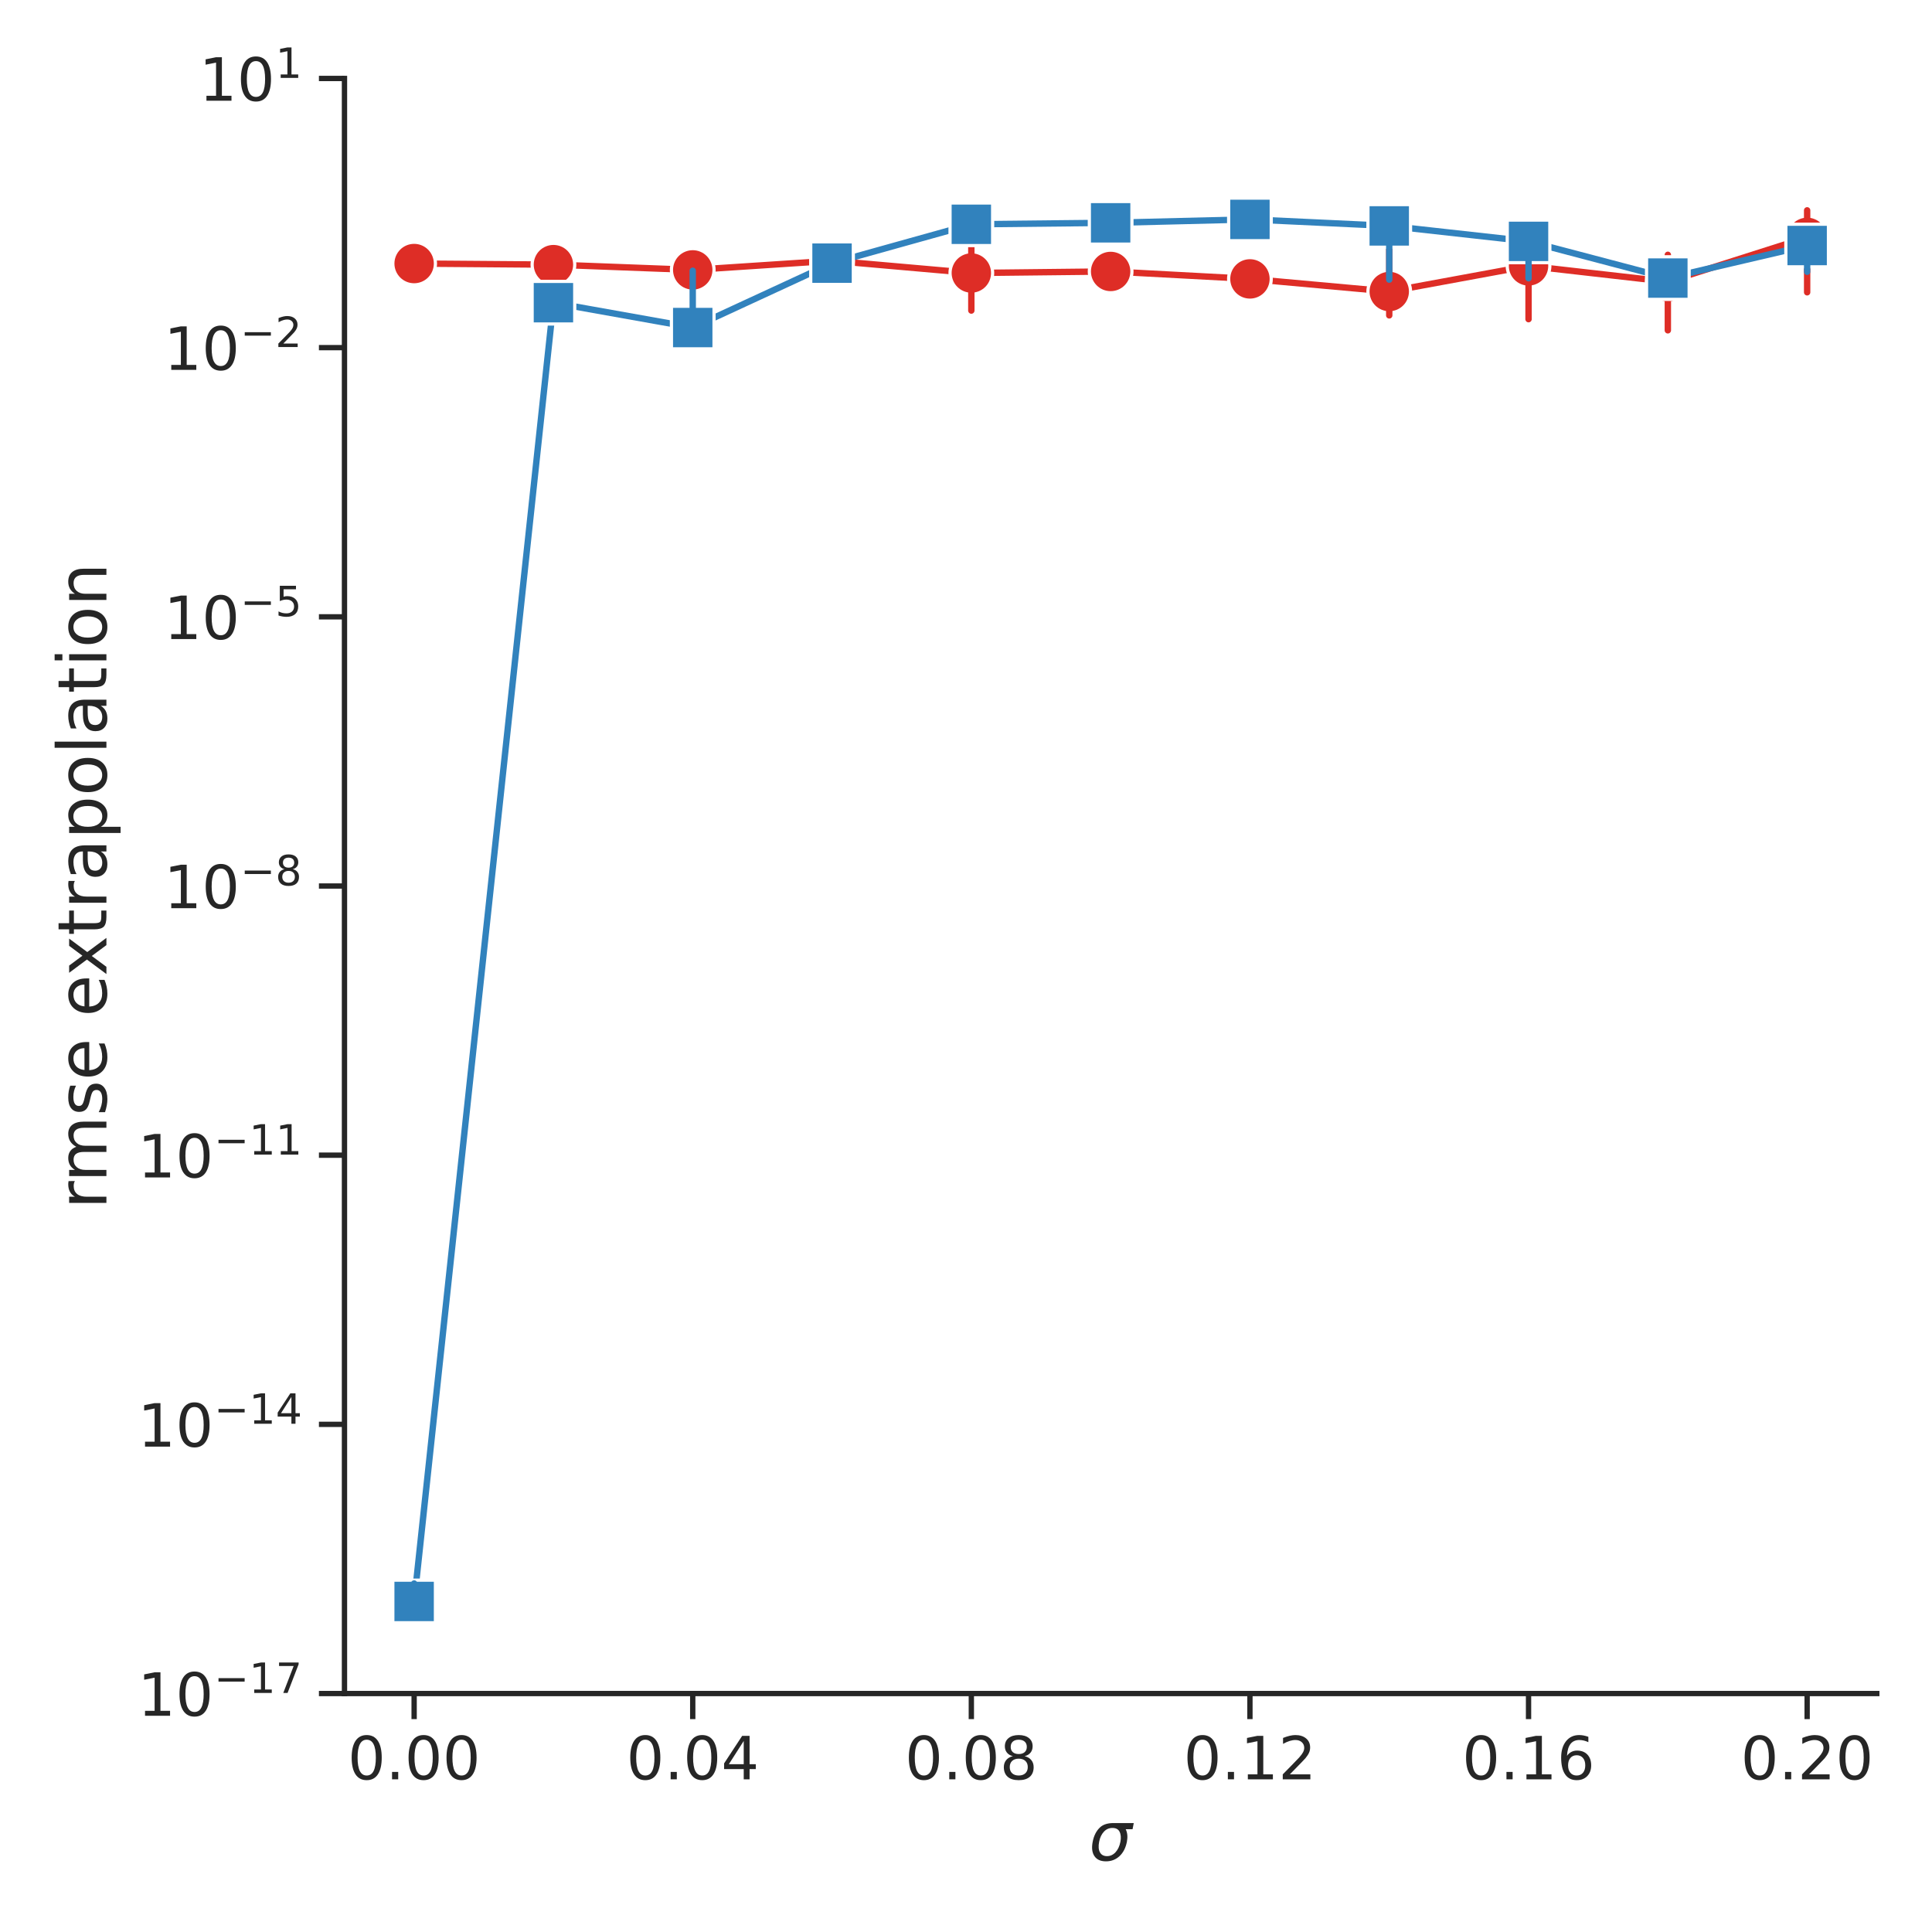
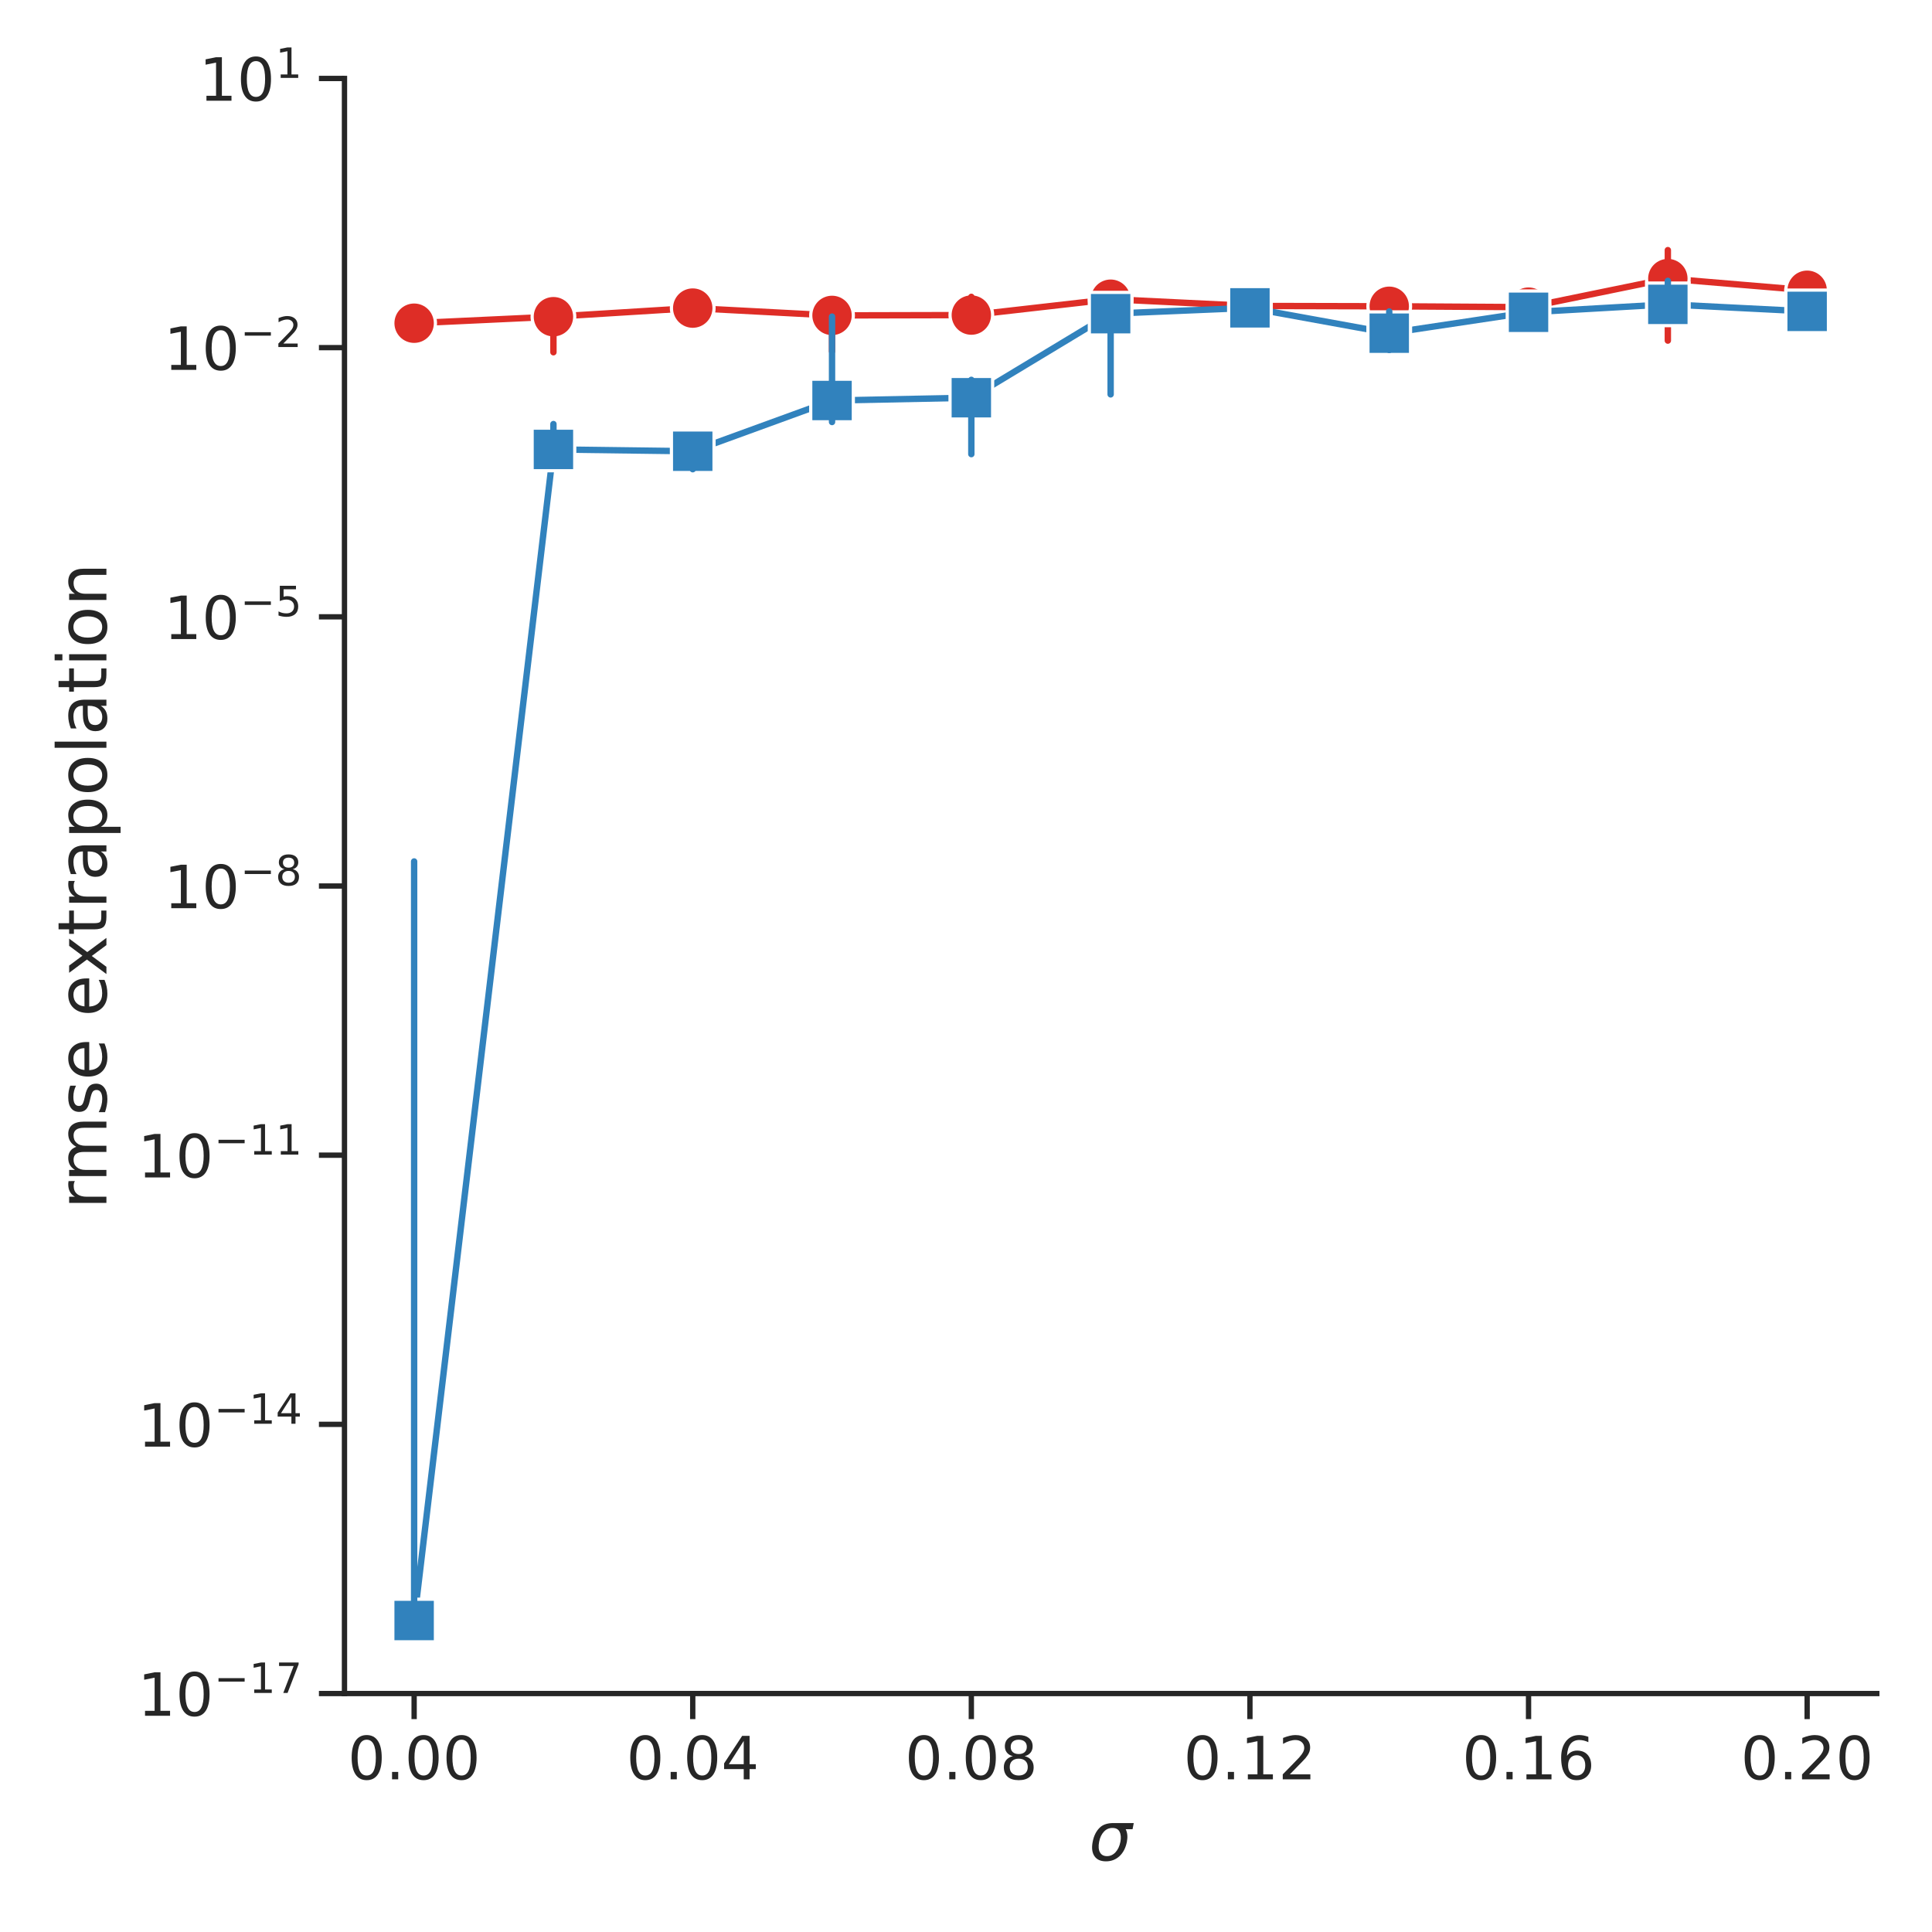
<svg xmlns="http://www.w3.org/2000/svg" xmlns:xlink="http://www.w3.org/1999/xlink" width="453.543pt" height="453.543pt" viewBox="0 0 453.543 453.543" version="1.1">
  <defs>
    <style type="text/css">*{stroke-linejoin: round; stroke-linecap: butt}</style>
  </defs>
  <g id="figure_1">
    <g id="patch_1">
      <path d="M 0 453.543  L 453.543 453.543  L 453.543 0  L 0 0  z " style="fill: #ffffff" />
    </g>
    <g id="axes_1">
      <g id="patch_2">
        <path d="M 80.868 397.563  L 440.583 397.563  L 440.583 18.42  L 80.868 18.42  z " style="fill: #ffffff" />
      </g>
      <g id="matplotlib.axis_1">
        <g id="xtick_1">
          <g id="line2d_1">
            <defs>
-               <path id="m89ac94cc6a" d="M 0 0  L 0 6  " style="stroke: #262626; stroke-width: 1.25" />
+               <path id="m5bfae06020" d="M 0 0  L 0 6  " style="stroke: #262626; stroke-width: 1.25" />
            </defs>
            <g>
-               <use xlink:href="#m89ac94cc6a" x="97.219" y="397.563" style="fill: #262626; stroke: #262626; stroke-width: 1.25" />
+               <use xlink:href="#m5bfae06020" x="97.219" y="397.563" style="fill: #262626; stroke: #262626; stroke-width: 1.25" />
            </g>
          </g>
          <g id="text_1">
            <g style="fill: #262626" transform="translate(81.63303 417.7011) scale(0.14 -0.14)">
              <defs>
                <path id="DejaVuSans-30" d="M 2034 4250  Q 1547 4250 1301 3770  Q 1056 3291 1056 2328  Q 1056 1369 1301 889  Q 1547 409 2034 409  Q 2525 409 2770 889  Q 3016 1369 3016 2328  Q 3016 3291 2770 3770  Q 2525 4250 2034 4250  z M 2034 4750  Q 2819 4750 3233 4129  Q 3647 3509 3647 2328  Q 3647 1150 3233 529  Q 2819 -91 2034 -91  Q 1250 -91 836 529  Q 422 1150 422 2328  Q 422 3509 836 4129  Q 1250 4750 2034 4750  z " transform="scale(0.015625)" />
                <path id="DejaVuSans-2e" d="M 684 794  L 1344 794  L 1344 0  L 684 0  L 684 794  z " transform="scale(0.015625)" />
              </defs>
              <use xlink:href="#DejaVuSans-30" />
              <use xlink:href="#DejaVuSans-2e" transform="translate(63.62305 0)" />
              <use xlink:href="#DejaVuSans-30" transform="translate(95.41016 0)" />
              <use xlink:href="#DejaVuSans-30" transform="translate(159.0332 0)" />
            </g>
          </g>
        </g>
        <g id="xtick_2">
          <g id="line2d_2">
            <g>
-               <use xlink:href="#m89ac94cc6a" x="162.622" y="397.563" style="fill: #262626; stroke: #262626; stroke-width: 1.25" />
+               <use xlink:href="#m5bfae06020" x="162.622" y="397.563" style="fill: #262626; stroke: #262626; stroke-width: 1.25" />
            </g>
          </g>
          <g id="text_2">
            <g style="fill: #262626" transform="translate(147.0358 417.7011) scale(0.14 -0.14)">
              <defs>
                <path id="DejaVuSans-34" d="M 2419 4116  L 825 1625  L 2419 1625  L 2419 4116  z M 2253 4666  L 3047 4666  L 3047 1625  L 3713 1625  L 3713 1100  L 3047 1100  L 3047 0  L 2419 0  L 2419 1100  L 313 1100  L 313 1709  L 2253 4666  z " transform="scale(0.015625)" />
              </defs>
              <use xlink:href="#DejaVuSans-30" />
              <use xlink:href="#DejaVuSans-2e" transform="translate(63.62305 0)" />
              <use xlink:href="#DejaVuSans-30" transform="translate(95.41016 0)" />
              <use xlink:href="#DejaVuSans-34" transform="translate(159.0332 0)" />
            </g>
          </g>
        </g>
        <g id="xtick_3">
          <g id="line2d_3">
            <g>
-               <use xlink:href="#m89ac94cc6a" x="228.024" y="397.563" style="fill: #262626; stroke: #262626; stroke-width: 1.25" />
+               <use xlink:href="#m5bfae06020" x="228.024" y="397.563" style="fill: #262626; stroke: #262626; stroke-width: 1.25" />
            </g>
          </g>
          <g id="text_3">
            <g style="fill: #262626" transform="translate(212.4385 417.7011) scale(0.14 -0.14)">
              <defs>
                <path id="DejaVuSans-38" d="M 2034 2216  Q 1584 2216 1326 1975  Q 1069 1734 1069 1313  Q 1069 891 1326 650  Q 1584 409 2034 409  Q 2484 409 2743 651  Q 3003 894 3003 1313  Q 3003 1734 2745 1975  Q 2488 2216 2034 2216  z M 1403 2484  Q 997 2584 770 2862  Q 544 3141 544 3541  Q 544 4100 942 4425  Q 1341 4750 2034 4750  Q 2731 4750 3128 4425  Q 3525 4100 3525 3541  Q 3525 3141 3298 2862  Q 3072 2584 2669 2484  Q 3125 2378 3379 2068  Q 3634 1759 3634 1313  Q 3634 634 3220 271  Q 2806 -91 2034 -91  Q 1263 -91 848 271  Q 434 634 434 1313  Q 434 1759 690 2068  Q 947 2378 1403 2484  z M 1172 3481  Q 1172 3119 1398 2916  Q 1625 2713 2034 2713  Q 2441 2713 2670 2916  Q 2900 3119 2900 3481  Q 2900 3844 2670 4047  Q 2441 4250 2034 4250  Q 1625 4250 1398 4047  Q 1172 3844 1172 3481  z " transform="scale(0.015625)" />
              </defs>
              <use xlink:href="#DejaVuSans-30" />
              <use xlink:href="#DejaVuSans-2e" transform="translate(63.62305 0)" />
              <use xlink:href="#DejaVuSans-30" transform="translate(95.41016 0)" />
              <use xlink:href="#DejaVuSans-38" transform="translate(159.0332 0)" />
            </g>
          </g>
        </g>
        <g id="xtick_4">
          <g id="line2d_4">
            <g>
-               <use xlink:href="#m89ac94cc6a" x="293.427" y="397.563" style="fill: #262626; stroke: #262626; stroke-width: 1.25" />
+               <use xlink:href="#m5bfae06020" x="293.427" y="397.563" style="fill: #262626; stroke: #262626; stroke-width: 1.25" />
            </g>
          </g>
          <g id="text_4">
            <g style="fill: #262626" transform="translate(277.8412 417.7011) scale(0.14 -0.14)">
              <defs>
                <path id="DejaVuSans-31" d="M 794 531  L 1825 531  L 1825 4091  L 703 3866  L 703 4441  L 1819 4666  L 2450 4666  L 2450 531  L 3481 531  L 3481 0  L 794 0  L 794 531  z " transform="scale(0.015625)" />
                <path id="DejaVuSans-32" d="M 1228 531  L 3431 531  L 3431 0  L 469 0  L 469 531  Q 828 903 1448 1529  Q 2069 2156 2228 2338  Q 2531 2678 2651 2914  Q 2772 3150 2772 3378  Q 2772 3750 2511 3984  Q 2250 4219 1831 4219  Q 1534 4219 1204 4116  Q 875 4013 500 3803  L 500 4441  Q 881 4594 1212 4672  Q 1544 4750 1819 4750  Q 2544 4750 2975 4387  Q 3406 4025 3406 3419  Q 3406 3131 3298 2873  Q 3191 2616 2906 2266  Q 2828 2175 2409 1742  Q 1991 1309 1228 531  z " transform="scale(0.015625)" />
              </defs>
              <use xlink:href="#DejaVuSans-30" />
              <use xlink:href="#DejaVuSans-2e" transform="translate(63.62305 0)" />
              <use xlink:href="#DejaVuSans-31" transform="translate(95.41016 0)" />
              <use xlink:href="#DejaVuSans-32" transform="translate(159.0332 0)" />
            </g>
          </g>
        </g>
        <g id="xtick_5">
          <g id="line2d_5">
            <g>
-               <use xlink:href="#m89ac94cc6a" x="358.83" y="397.563" style="fill: #262626; stroke: #262626; stroke-width: 1.25" />
+               <use xlink:href="#m5bfae06020" x="358.83" y="397.563" style="fill: #262626; stroke: #262626; stroke-width: 1.25" />
            </g>
          </g>
          <g id="text_5">
            <g style="fill: #262626" transform="translate(343.244 417.7011) scale(0.14 -0.14)">
              <defs>
                <path id="DejaVuSans-36" d="M 2113 2584  Q 1688 2584 1439 2293  Q 1191 2003 1191 1497  Q 1191 994 1439 701  Q 1688 409 2113 409  Q 2538 409 2786 701  Q 3034 994 3034 1497  Q 3034 2003 2786 2293  Q 2538 2584 2113 2584  z M 3366 4563  L 3366 3988  Q 3128 4100 2886 4159  Q 2644 4219 2406 4219  Q 1781 4219 1451 3797  Q 1122 3375 1075 2522  Q 1259 2794 1537 2939  Q 1816 3084 2150 3084  Q 2853 3084 3261 2657  Q 3669 2231 3669 1497  Q 3669 778 3244 343  Q 2819 -91 2113 -91  Q 1303 -91 875 529  Q 447 1150 447 2328  Q 447 3434 972 4092  Q 1497 4750 2381 4750  Q 2619 4750 2861 4703  Q 3103 4656 3366 4563  z " transform="scale(0.015625)" />
              </defs>
              <use xlink:href="#DejaVuSans-30" />
              <use xlink:href="#DejaVuSans-2e" transform="translate(63.62305 0)" />
              <use xlink:href="#DejaVuSans-31" transform="translate(95.41016 0)" />
              <use xlink:href="#DejaVuSans-36" transform="translate(159.0332 0)" />
            </g>
          </g>
        </g>
        <g id="xtick_6">
          <g id="line2d_6">
            <g>
-               <use xlink:href="#m89ac94cc6a" x="424.233" y="397.563" style="fill: #262626; stroke: #262626; stroke-width: 1.25" />
+               <use xlink:href="#m5bfae06020" x="424.233" y="397.563" style="fill: #262626; stroke: #262626; stroke-width: 1.25" />
            </g>
          </g>
          <g id="text_6">
            <g style="fill: #262626" transform="translate(408.6467 417.7011) scale(0.14 -0.14)">
              <use xlink:href="#DejaVuSans-30" />
              <use xlink:href="#DejaVuSans-2e" transform="translate(63.62305 0)" />
              <use xlink:href="#DejaVuSans-32" transform="translate(95.41016 0)" />
              <use xlink:href="#DejaVuSans-30" transform="translate(159.0332 0)" />
            </g>
          </g>
        </g>
        <g id="text_7">
          <g style="fill: #262626" transform="translate(255.6058 436.7702) scale(0.16 -0.16)">
            <defs>
              <path id="DejaVuSans-Oblique-3c3" d="M 2219 3044  Q 1744 3044 1422 2700  Q 1081 2341 969 1747  Q 844 1119 1044 756  Q 1241 397 1706 397  Q 2166 397 2503 759  Q 2844 1122 2966 1747  Q 3075 2319 2881 2700  Q 2700 3044 2219 3044  z M 2309 3503  L 4219 3500  L 4106 2925  L 3463 2925  Q 3706 2438 3575 1747  Q 3406 888 2884 400  Q 2359 -91 1609 -91  Q 856 -91 525 400  Q 194 888 363 1747  Q 528 2609 1050 3097  Q 1484 3503 2309 3503  z " transform="scale(0.015625)" />
            </defs>
            <use xlink:href="#DejaVuSans-Oblique-3c3" transform="translate(0 0.265625)" />
          </g>
        </g>
      </g>
      <g id="matplotlib.axis_2">
        <g id="ytick_1">
          <g id="line2d_7">
            <defs>
-               <path id="m6c427ad31d" d="M 0 0  L -6 0  " style="stroke: #262626; stroke-width: 1.25" />
+               <path id="m009097a82b" d="M 0 0  L -6 0  " style="stroke: #262626; stroke-width: 1.25" />
            </defs>
            <g>
-               <use xlink:href="#m6c427ad31d" x="80.868" y="397.563" style="fill: #262626; stroke: #262626; stroke-width: 1.25" />
+               <use xlink:href="#m009097a82b" x="80.868" y="397.563" style="fill: #262626; stroke: #262626; stroke-width: 1.25" />
            </g>
          </g>
          <g id="text_8">
            <g style="fill: #262626" transform="translate(32.30828 402.8822) scale(0.14 -0.14)">
              <defs>
                <path id="DejaVuSans-2212" d="M 678 2272  L 4684 2272  L 4684 1741  L 678 1741  L 678 2272  z " transform="scale(0.015625)" />
                <path id="DejaVuSans-37" d="M 525 4666  L 3525 4666  L 3525 4397  L 1831 0  L 1172 0  L 2766 4134  L 525 4134  L 525 4666  z " transform="scale(0.015625)" />
              </defs>
              <use xlink:href="#DejaVuSans-31" transform="translate(0 0.684375)" />
              <use xlink:href="#DejaVuSans-30" transform="translate(63.62305 0.684375)" />
              <use xlink:href="#DejaVuSans-2212" transform="translate(128.2031 38.96563) scale(0.7)" />
              <use xlink:href="#DejaVuSans-31" transform="translate(186.8555 38.96563) scale(0.7)" />
              <use xlink:href="#DejaVuSans-37" transform="translate(231.3916 38.96563) scale(0.7)" />
            </g>
          </g>
        </g>
        <g id="ytick_2">
          <g id="line2d_8">
            <g>
-               <use xlink:href="#m6c427ad31d" x="80.868" y="334.373" style="fill: #262626; stroke: #262626; stroke-width: 1.25" />
+               <use xlink:href="#m009097a82b" x="80.868" y="334.373" style="fill: #262626; stroke: #262626; stroke-width: 1.25" />
            </g>
          </g>
          <g id="text_9">
            <g style="fill: #262626" transform="translate(32.30828 339.6917) scale(0.14 -0.14)">
              <use xlink:href="#DejaVuSans-31" transform="translate(0 0.684375)" />
              <use xlink:href="#DejaVuSans-30" transform="translate(63.62305 0.684375)" />
              <use xlink:href="#DejaVuSans-2212" transform="translate(128.2031 38.96563) scale(0.7)" />
              <use xlink:href="#DejaVuSans-31" transform="translate(186.8555 38.96563) scale(0.7)" />
              <use xlink:href="#DejaVuSans-34" transform="translate(231.3916 38.96563) scale(0.7)" />
            </g>
          </g>
        </g>
        <g id="ytick_3">
          <g id="line2d_9">
            <g>
-               <use xlink:href="#m6c427ad31d" x="80.868" y="271.182" style="fill: #262626; stroke: #262626; stroke-width: 1.25" />
+               <use xlink:href="#m009097a82b" x="80.868" y="271.182" style="fill: #262626; stroke: #262626; stroke-width: 1.25" />
            </g>
          </g>
          <g id="text_10">
            <g style="fill: #262626" transform="translate(32.30828 276.5011) scale(0.14 -0.14)">
              <use xlink:href="#DejaVuSans-31" transform="translate(0 0.684375)" />
              <use xlink:href="#DejaVuSans-30" transform="translate(63.62305 0.684375)" />
              <use xlink:href="#DejaVuSans-2212" transform="translate(128.2031 38.96563) scale(0.7)" />
              <use xlink:href="#DejaVuSans-31" transform="translate(186.8555 38.96563) scale(0.7)" />
              <use xlink:href="#DejaVuSans-31" transform="translate(231.3916 38.96563) scale(0.7)" />
            </g>
          </g>
        </g>
        <g id="ytick_4">
          <g id="line2d_10">
            <g>
-               <use xlink:href="#m6c427ad31d" x="80.868" y="207.992" style="fill: #262626; stroke: #262626; stroke-width: 1.25" />
+               <use xlink:href="#m009097a82b" x="80.868" y="207.992" style="fill: #262626; stroke: #262626; stroke-width: 1.25" />
            </g>
          </g>
          <g id="text_11">
            <g style="fill: #262626" transform="translate(38.46828 213.3106) scale(0.14 -0.14)">
              <use xlink:href="#DejaVuSans-31" transform="translate(0 0.765625)" />
              <use xlink:href="#DejaVuSans-30" transform="translate(63.62305 0.765625)" />
              <use xlink:href="#DejaVuSans-2212" transform="translate(128.2031 39.04688) scale(0.7)" />
              <use xlink:href="#DejaVuSans-38" transform="translate(186.8555 39.04688) scale(0.7)" />
            </g>
          </g>
        </g>
        <g id="ytick_5">
          <g id="line2d_11">
            <g>
-               <use xlink:href="#m6c427ad31d" x="80.868" y="144.801" style="fill: #262626; stroke: #262626; stroke-width: 1.25" />
+               <use xlink:href="#m009097a82b" x="80.868" y="144.801" style="fill: #262626; stroke: #262626; stroke-width: 1.25" />
            </g>
          </g>
          <g id="text_12">
            <g style="fill: #262626" transform="translate(38.46828 150.12) scale(0.14 -0.14)">
              <defs>
                <path id="DejaVuSans-35" d="M 691 4666  L 3169 4666  L 3169 4134  L 1269 4134  L 1269 2991  Q 1406 3038 1543 3061  Q 1681 3084 1819 3084  Q 2600 3084 3056 2656  Q 3513 2228 3513 1497  Q 3513 744 3044 326  Q 2575 -91 1722 -91  Q 1428 -91 1123 -41  Q 819 9 494 109  L 494 744  Q 775 591 1075 516  Q 1375 441 1709 441  Q 2250 441 2565 725  Q 2881 1009 2881 1497  Q 2881 1984 2565 2268  Q 2250 2553 1709 2553  Q 1456 2553 1204 2497  Q 953 2441 691 2322  L 691 4666  z " transform="scale(0.015625)" />
              </defs>
              <use xlink:href="#DejaVuSans-31" transform="translate(0 0.684375)" />
              <use xlink:href="#DejaVuSans-30" transform="translate(63.62305 0.684375)" />
              <use xlink:href="#DejaVuSans-2212" transform="translate(128.2031 38.96563) scale(0.7)" />
              <use xlink:href="#DejaVuSans-35" transform="translate(186.8555 38.96563) scale(0.7)" />
            </g>
          </g>
        </g>
        <g id="ytick_6">
          <g id="line2d_12">
            <g>
-               <use xlink:href="#m6c427ad31d" x="80.868" y="81.611" style="fill: #262626; stroke: #262626; stroke-width: 1.25" />
+               <use xlink:href="#m009097a82b" x="80.868" y="81.611" style="fill: #262626; stroke: #262626; stroke-width: 1.25" />
            </g>
          </g>
          <g id="text_13">
            <g style="fill: #262626" transform="translate(38.46828 86.92946) scale(0.14 -0.14)">
              <use xlink:href="#DejaVuSans-31" transform="translate(0 0.765625)" />
              <use xlink:href="#DejaVuSans-30" transform="translate(63.62305 0.765625)" />
              <use xlink:href="#DejaVuSans-2212" transform="translate(128.2031 39.04688) scale(0.7)" />
              <use xlink:href="#DejaVuSans-32" transform="translate(186.8555 39.04688) scale(0.7)" />
            </g>
          </g>
        </g>
        <g id="ytick_7">
          <g id="line2d_13">
            <g>
-               <use xlink:href="#m6c427ad31d" x="80.868" y="18.42" style="fill: #262626; stroke: #262626; stroke-width: 1.25" />
+               <use xlink:href="#m009097a82b" x="80.868" y="18.42" style="fill: #262626; stroke: #262626; stroke-width: 1.25" />
            </g>
          </g>
          <g id="text_14">
            <g style="fill: #262626" transform="translate(46.72828 23.73891) scale(0.14 -0.14)">
              <use xlink:href="#DejaVuSans-31" transform="translate(0 0.684375)" />
              <use xlink:href="#DejaVuSans-30" transform="translate(63.62305 0.684375)" />
              <use xlink:href="#DejaVuSans-31" transform="translate(128.2031 38.96563) scale(0.7)" />
            </g>
          </g>
        </g>
        <g id="text_15">
          <g style="fill: #262626" transform="translate(24.98078 283.8329) rotate(-90) scale(0.16 -0.16)">
            <defs>
              <path id="DejaVuSans-72" d="M 2631 2963  Q 2534 3019 2420 3045  Q 2306 3072 2169 3072  Q 1681 3072 1420 2755  Q 1159 2438 1159 1844  L 1159 0  L 581 0  L 581 3500  L 1159 3500  L 1159 2956  Q 1341 3275 1631 3429  Q 1922 3584 2338 3584  Q 2397 3584 2469 3576  Q 2541 3569 2628 3553  L 2631 2963  z " transform="scale(0.015625)" />
              <path id="DejaVuSans-6d" d="M 3328 2828  Q 3544 3216 3844 3400  Q 4144 3584 4550 3584  Q 5097 3584 5394 3201  Q 5691 2819 5691 2113  L 5691 0  L 5113 0  L 5113 2094  Q 5113 2597 4934 2840  Q 4756 3084 4391 3084  Q 3944 3084 3684 2787  Q 3425 2491 3425 1978  L 3425 0  L 2847 0  L 2847 2094  Q 2847 2600 2669 2842  Q 2491 3084 2119 3084  Q 1678 3084 1418 2786  Q 1159 2488 1159 1978  L 1159 0  L 581 0  L 581 3500  L 1159 3500  L 1159 2956  Q 1356 3278 1631 3431  Q 1906 3584 2284 3584  Q 2666 3584 2933 3390  Q 3200 3197 3328 2828  z " transform="scale(0.015625)" />
              <path id="DejaVuSans-73" d="M 2834 3397  L 2834 2853  Q 2591 2978 2328 3040  Q 2066 3103 1784 3103  Q 1356 3103 1142 2972  Q 928 2841 928 2578  Q 928 2378 1081 2264  Q 1234 2150 1697 2047  L 1894 2003  Q 2506 1872 2764 1633  Q 3022 1394 3022 966  Q 3022 478 2636 193  Q 2250 -91 1575 -91  Q 1294 -91 989 -36  Q 684 19 347 128  L 347 722  Q 666 556 975 473  Q 1284 391 1588 391  Q 1994 391 2212 530  Q 2431 669 2431 922  Q 2431 1156 2273 1281  Q 2116 1406 1581 1522  L 1381 1569  Q 847 1681 609 1914  Q 372 2147 372 2553  Q 372 3047 722 3315  Q 1072 3584 1716 3584  Q 2034 3584 2315 3537  Q 2597 3491 2834 3397  z " transform="scale(0.015625)" />
              <path id="DejaVuSans-65" d="M 3597 1894  L 3597 1613  L 953 1613  Q 991 1019 1311 708  Q 1631 397 2203 397  Q 2534 397 2845 478  Q 3156 559 3463 722  L 3463 178  Q 3153 47 2828 -22  Q 2503 -91 2169 -91  Q 1331 -91 842 396  Q 353 884 353 1716  Q 353 2575 817 3079  Q 1281 3584 2069 3584  Q 2775 3584 3186 3129  Q 3597 2675 3597 1894  z M 3022 2063  Q 3016 2534 2758 2815  Q 2500 3097 2075 3097  Q 1594 3097 1305 2825  Q 1016 2553 972 2059  L 3022 2063  z " transform="scale(0.015625)" />
              <path id="DejaVuSans-20" transform="scale(0.015625)" />
              <path id="DejaVuSans-78" d="M 3513 3500  L 2247 1797  L 3578 0  L 2900 0  L 1881 1375  L 863 0  L 184 0  L 1544 1831  L 300 3500  L 978 3500  L 1906 2253  L 2834 3500  L 3513 3500  z " transform="scale(0.015625)" />
              <path id="DejaVuSans-74" d="M 1172 4494  L 1172 3500  L 2356 3500  L 2356 3053  L 1172 3053  L 1172 1153  Q 1172 725 1289 603  Q 1406 481 1766 481  L 2356 481  L 2356 0  L 1766 0  Q 1100 0 847 248  Q 594 497 594 1153  L 594 3053  L 172 3053  L 172 3500  L 594 3500  L 594 4494  L 1172 4494  z " transform="scale(0.015625)" />
              <path id="DejaVuSans-61" d="M 2194 1759  Q 1497 1759 1228 1600  Q 959 1441 959 1056  Q 959 750 1161 570  Q 1363 391 1709 391  Q 2188 391 2477 730  Q 2766 1069 2766 1631  L 2766 1759  L 2194 1759  z M 3341 1997  L 3341 0  L 2766 0  L 2766 531  Q 2569 213 2275 61  Q 1981 -91 1556 -91  Q 1019 -91 701 211  Q 384 513 384 1019  Q 384 1609 779 1909  Q 1175 2209 1959 2209  L 2766 2209  L 2766 2266  Q 2766 2663 2505 2880  Q 2244 3097 1772 3097  Q 1472 3097 1187 3025  Q 903 2953 641 2809  L 641 3341  Q 956 3463 1253 3523  Q 1550 3584 1831 3584  Q 2591 3584 2966 3190  Q 3341 2797 3341 1997  z " transform="scale(0.015625)" />
              <path id="DejaVuSans-70" d="M 1159 525  L 1159 -1331  L 581 -1331  L 581 3500  L 1159 3500  L 1159 2969  Q 1341 3281 1617 3432  Q 1894 3584 2278 3584  Q 2916 3584 3314 3078  Q 3713 2572 3713 1747  Q 3713 922 3314 415  Q 2916 -91 2278 -91  Q 1894 -91 1617 61  Q 1341 213 1159 525  z M 3116 1747  Q 3116 2381 2855 2742  Q 2594 3103 2138 3103  Q 1681 3103 1420 2742  Q 1159 2381 1159 1747  Q 1159 1113 1420 752  Q 1681 391 2138 391  Q 2594 391 2855 752  Q 3116 1113 3116 1747  z " transform="scale(0.015625)" />
              <path id="DejaVuSans-6f" d="M 1959 3097  Q 1497 3097 1228 2736  Q 959 2375 959 1747  Q 959 1119 1226 758  Q 1494 397 1959 397  Q 2419 397 2687 759  Q 2956 1122 2956 1747  Q 2956 2369 2687 2733  Q 2419 3097 1959 3097  z M 1959 3584  Q 2709 3584 3137 3096  Q 3566 2609 3566 1747  Q 3566 888 3137 398  Q 2709 -91 1959 -91  Q 1206 -91 779 398  Q 353 888 353 1747  Q 353 2609 779 3096  Q 1206 3584 1959 3584  z " transform="scale(0.015625)" />
              <path id="DejaVuSans-6c" d="M 603 4863  L 1178 4863  L 1178 0  L 603 0  L 603 4863  z " transform="scale(0.015625)" />
              <path id="DejaVuSans-69" d="M 603 3500  L 1178 3500  L 1178 0  L 603 0  L 603 3500  z M 603 4863  L 1178 4863  L 1178 4134  L 603 4134  L 603 4863  z " transform="scale(0.015625)" />
              <path id="DejaVuSans-6e" d="M 3513 2113  L 3513 0  L 2938 0  L 2938 2094  Q 2938 2591 2744 2837  Q 2550 3084 2163 3084  Q 1697 3084 1428 2787  Q 1159 2491 1159 1978  L 1159 0  L 581 0  L 581 3500  L 1159 3500  L 1159 2956  Q 1366 3272 1645 3428  Q 1925 3584 2291 3584  Q 2894 3584 3203 3211  Q 3513 2838 3513 2113  z " transform="scale(0.015625)" />
            </defs>
            <use xlink:href="#DejaVuSans-72" />
            <use xlink:href="#DejaVuSans-6d" transform="translate(39.36328 0)" />
            <use xlink:href="#DejaVuSans-73" transform="translate(136.7754 0)" />
            <use xlink:href="#DejaVuSans-65" transform="translate(188.875 0)" />
            <use xlink:href="#DejaVuSans-20" transform="translate(250.3984 0)" />
            <use xlink:href="#DejaVuSans-65" transform="translate(282.1855 0)" />
            <use xlink:href="#DejaVuSans-78" transform="translate(341.959 0)" />
            <use xlink:href="#DejaVuSans-74" transform="translate(401.1387 0)" />
            <use xlink:href="#DejaVuSans-72" transform="translate(440.3477 0)" />
            <use xlink:href="#DejaVuSans-61" transform="translate(481.4609 0)" />
            <use xlink:href="#DejaVuSans-70" transform="translate(542.7402 0)" />
            <use xlink:href="#DejaVuSans-6f" transform="translate(606.2168 0)" />
            <use xlink:href="#DejaVuSans-6c" transform="translate(667.3984 0)" />
            <use xlink:href="#DejaVuSans-61" transform="translate(695.1816 0)" />
            <use xlink:href="#DejaVuSans-74" transform="translate(756.4609 0)" />
            <use xlink:href="#DejaVuSans-69" transform="translate(795.6699 0)" />
            <use xlink:href="#DejaVuSans-6f" transform="translate(823.4531 0)" />
            <use xlink:href="#DejaVuSans-6e" transform="translate(884.6348 0)" />
          </g>
        </g>
      </g>
      <g id="line2d_14">
-         <path d="M 97.219 61.87  L 129.92 62.123  L 162.622 63.359  L 195.323 61.205  L 228.024 64.085  L 260.726 63.725  L 293.427 65.472  L 326.129 68.437  L 358.83 62.419  L 391.531 66.142  L 424.233 55.72  " clip-path="url(#p3fb3c1aa4f)" style="fill: none; stroke: #de2d26; stroke-width: 1.5; stroke-linecap: round" />
+         <path d="M 97.219 75.873  L 129.92 74.347  L 162.622 72.326  L 195.323 74.045  L 228.024 73.965  L 260.726 70.24  L 293.427 71.823  L 326.129 71.9  L 358.83 72.104  L 391.531 65.4  L 424.233 68.142  " clip-path="url(#p36d48760c3)" style="fill: none; stroke: #de2d26; stroke-width: 1.5; stroke-linecap: round" />
        <defs>
-           <path id="m500a3dab36" d="M 0 5  C 1.326 5 2.598 4.473 3.536 3.536  C 4.473 2.598 5 1.326 5 0  C 5 -1.326 4.473 -2.598 3.536 -3.536  C 2.598 -4.473 1.326 -5 0 -5  C -1.326 -5 -2.598 -4.473 -3.536 -3.536  C -4.473 -2.598 -5 -1.326 -5 0  C -5 1.326 -4.473 2.598 -3.536 3.536  C -2.598 4.473 -1.326 5 0 5  z " style="stroke: #ffffff; stroke-width: 0.75" />
+           <path id="mead12c26eb" d="M 0 5  C 1.326 5 2.598 4.473 3.536 3.536  C 4.473 2.598 5 1.326 5 0  C 5 -1.326 4.473 -2.598 3.536 -3.536  C 2.598 -4.473 1.326 -5 0 -5  C -1.326 -5 -2.598 -4.473 -3.536 -3.536  C -4.473 -2.598 -5 -1.326 -5 0  C -5 1.326 -4.473 2.598 -3.536 3.536  C -2.598 4.473 -1.326 5 0 5  z " style="stroke: #ffffff; stroke-width: 0.75" />
        </defs>
-         <g clip-path="url(#p3fb3c1aa4f)">
-           <use xlink:href="#m500a3dab36" x="97.219" y="61.87" style="fill: #de2d26; stroke: #ffffff; stroke-width: 0.75" />
-           <use xlink:href="#m500a3dab36" x="129.92" y="62.123" style="fill: #de2d26; stroke: #ffffff; stroke-width: 0.75" />
-           <use xlink:href="#m500a3dab36" x="162.622" y="63.359" style="fill: #de2d26; stroke: #ffffff; stroke-width: 0.75" />
-           <use xlink:href="#m500a3dab36" x="195.323" y="61.205" style="fill: #de2d26; stroke: #ffffff; stroke-width: 0.75" />
-           <use xlink:href="#m500a3dab36" x="228.024" y="64.085" style="fill: #de2d26; stroke: #ffffff; stroke-width: 0.75" />
-           <use xlink:href="#m500a3dab36" x="260.726" y="63.725" style="fill: #de2d26; stroke: #ffffff; stroke-width: 0.75" />
-           <use xlink:href="#m500a3dab36" x="293.427" y="65.472" style="fill: #de2d26; stroke: #ffffff; stroke-width: 0.75" />
-           <use xlink:href="#m500a3dab36" x="326.129" y="68.437" style="fill: #de2d26; stroke: #ffffff; stroke-width: 0.75" />
-           <use xlink:href="#m500a3dab36" x="358.83" y="62.419" style="fill: #de2d26; stroke: #ffffff; stroke-width: 0.75" />
-           <use xlink:href="#m500a3dab36" x="391.531" y="66.142" style="fill: #de2d26; stroke: #ffffff; stroke-width: 0.75" />
-           <use xlink:href="#m500a3dab36" x="424.233" y="55.72" style="fill: #de2d26; stroke: #ffffff; stroke-width: 0.75" />
+         <g clip-path="url(#p36d48760c3)">
+           <use xlink:href="#mead12c26eb" x="97.219" y="75.873" style="fill: #de2d26; stroke: #ffffff; stroke-width: 0.75" />
+           <use xlink:href="#mead12c26eb" x="129.92" y="74.347" style="fill: #de2d26; stroke: #ffffff; stroke-width: 0.75" />
+           <use xlink:href="#mead12c26eb" x="162.622" y="72.326" style="fill: #de2d26; stroke: #ffffff; stroke-width: 0.75" />
+           <use xlink:href="#mead12c26eb" x="195.323" y="74.045" style="fill: #de2d26; stroke: #ffffff; stroke-width: 0.75" />
+           <use xlink:href="#mead12c26eb" x="228.024" y="73.965" style="fill: #de2d26; stroke: #ffffff; stroke-width: 0.75" />
+           <use xlink:href="#mead12c26eb" x="260.726" y="70.24" style="fill: #de2d26; stroke: #ffffff; stroke-width: 0.75" />
+           <use xlink:href="#mead12c26eb" x="293.427" y="71.823" style="fill: #de2d26; stroke: #ffffff; stroke-width: 0.75" />
+           <use xlink:href="#mead12c26eb" x="326.129" y="71.9" style="fill: #de2d26; stroke: #ffffff; stroke-width: 0.75" />
+           <use xlink:href="#mead12c26eb" x="358.83" y="72.104" style="fill: #de2d26; stroke: #ffffff; stroke-width: 0.75" />
+           <use xlink:href="#mead12c26eb" x="391.531" y="65.4" style="fill: #de2d26; stroke: #ffffff; stroke-width: 0.75" />
+           <use xlink:href="#mead12c26eb" x="424.233" y="68.142" style="fill: #de2d26; stroke: #ffffff; stroke-width: 0.75" />
        </g>
      </g>
      <g id="LineCollection_1">
-         <path d="M 97.219 62.005  L 97.219 61.563  " clip-path="url(#p3fb3c1aa4f)" style="fill: none; stroke: #de2d26; stroke-width: 1.5; stroke-linecap: round" />
-         <path d="M 129.92 65.599  L 129.92 60.903  " clip-path="url(#p3fb3c1aa4f)" style="fill: none; stroke: #de2d26; stroke-width: 1.5; stroke-linecap: round" />
-         <path d="M 162.622 66.734  L 162.622 61.201  " clip-path="url(#p3fb3c1aa4f)" style="fill: none; stroke: #de2d26; stroke-width: 1.5; stroke-linecap: round" />
-         <path d="M 195.323 61.518  L 195.323 59.595  " clip-path="url(#p3fb3c1aa4f)" style="fill: none; stroke: #de2d26; stroke-width: 1.5; stroke-linecap: round" />
-         <path d="M 228.024 72.905  L 228.024 55.786  " clip-path="url(#p3fb3c1aa4f)" style="fill: none; stroke: #de2d26; stroke-width: 1.5; stroke-linecap: round" />
-         <path d="M 260.726 66.188  L 260.726 62.061  " clip-path="url(#p3fb3c1aa4f)" style="fill: none; stroke: #de2d26; stroke-width: 1.5; stroke-linecap: round" />
-         <path d="M 293.427 66.002  L 293.427 64.887  " clip-path="url(#p3fb3c1aa4f)" style="fill: none; stroke: #de2d26; stroke-width: 1.5; stroke-linecap: round" />
-         <path d="M 326.129 74.039  L 326.129 58.053  " clip-path="url(#p3fb3c1aa4f)" style="fill: none; stroke: #de2d26; stroke-width: 1.5; stroke-linecap: round" />
-         <path d="M 358.83 74.927  L 358.83 54.265  " clip-path="url(#p3fb3c1aa4f)" style="fill: none; stroke: #de2d26; stroke-width: 1.5; stroke-linecap: round" />
-         <path d="M 391.531 77.545  L 391.531 59.816  " clip-path="url(#p3fb3c1aa4f)" style="fill: none; stroke: #de2d26; stroke-width: 1.5; stroke-linecap: round" />
-         <path d="M 424.233 68.616  L 424.233 49.379  " clip-path="url(#p3fb3c1aa4f)" style="fill: none; stroke: #de2d26; stroke-width: 1.5; stroke-linecap: round" />
+         <path d="M 97.219 77.566  L 97.219 75.067  " clip-path="url(#p36d48760c3)" style="fill: none; stroke: #de2d26; stroke-width: 1.5; stroke-linecap: round" />
+         <path d="M 129.92 82.69  L 129.92 71.993  " clip-path="url(#p36d48760c3)" style="fill: none; stroke: #de2d26; stroke-width: 1.5; stroke-linecap: round" />
+         <path d="M 162.622 76.19  L 162.622 69.658  " clip-path="url(#p36d48760c3)" style="fill: none; stroke: #de2d26; stroke-width: 1.5; stroke-linecap: round" />
+         <path d="M 195.323 82.471  L 195.323 72.594  " clip-path="url(#p36d48760c3)" style="fill: none; stroke: #de2d26; stroke-width: 1.5; stroke-linecap: round" />
+         <path d="M 228.024 75.842  L 228.024 69.684  " clip-path="url(#p36d48760c3)" style="fill: none; stroke: #de2d26; stroke-width: 1.5; stroke-linecap: round" />
+         <path d="M 260.726 70.328  L 260.726 68.398  " clip-path="url(#p36d48760c3)" style="fill: none; stroke: #de2d26; stroke-width: 1.5; stroke-linecap: round" />
+         <path d="M 293.427 72.63  L 293.427 69.474  " clip-path="url(#p36d48760c3)" style="fill: none; stroke: #de2d26; stroke-width: 1.5; stroke-linecap: round" />
+         <path d="M 326.129 73.438  L 326.129 71.386  " clip-path="url(#p36d48760c3)" style="fill: none; stroke: #de2d26; stroke-width: 1.5; stroke-linecap: round" />
+         <path d="M 358.83 73.151  L 358.83 70.855  " clip-path="url(#p36d48760c3)" style="fill: none; stroke: #de2d26; stroke-width: 1.5; stroke-linecap: round" />
+         <path d="M 391.531 79.956  L 391.531 58.716  " clip-path="url(#p36d48760c3)" style="fill: none; stroke: #de2d26; stroke-width: 1.5; stroke-linecap: round" />
+         <path d="M 424.233 71.265  L 424.233 65.496  " clip-path="url(#p36d48760c3)" style="fill: none; stroke: #de2d26; stroke-width: 1.5; stroke-linecap: round" />
      </g>
      <g id="line2d_15">
-         <path d="M 97.219 375.946  L 129.92 71.059  L 162.622 76.892  L 195.323 61.775  L 228.024 52.652  L 260.726 52.308  L 293.427 51.505  L 326.129 53.033  L 358.83 56.664  L 391.531 65.279  L 424.233 57.638  " clip-path="url(#p3fb3c1aa4f)" style="fill: none; stroke: #3182bd; stroke-width: 1.5; stroke-linecap: round" />
+         <path d="M 97.219 380.423  L 129.92 105.506  L 162.622 105.931  L 195.323 94.019  L 228.024 93.368  L 260.726 73.639  L 293.427 72.268  L 326.129 78.215  L 358.83 73.31  L 391.531 71.448  L 424.233 73.098  " clip-path="url(#p36d48760c3)" style="fill: none; stroke: #3182bd; stroke-width: 1.5; stroke-linecap: round" />
        <defs>
-           <path id="made3bdaf93" d="M -5 5  L 5 5  L 5 -5  L -5 -5  z " style="stroke: #ffffff; stroke-width: 0.75; stroke-linejoin: miter" />
+           <path id="m4a20257095" d="M -5 5  L 5 5  L 5 -5  L -5 -5  z " style="stroke: #ffffff; stroke-width: 0.75; stroke-linejoin: miter" />
        </defs>
-         <g clip-path="url(#p3fb3c1aa4f)">
-           <use xlink:href="#made3bdaf93" x="97.219" y="375.946" style="fill: #3182bd; stroke: #ffffff; stroke-width: 0.75; stroke-linejoin: miter" />
-           <use xlink:href="#made3bdaf93" x="129.92" y="71.059" style="fill: #3182bd; stroke: #ffffff; stroke-width: 0.75; stroke-linejoin: miter" />
-           <use xlink:href="#made3bdaf93" x="162.622" y="76.892" style="fill: #3182bd; stroke: #ffffff; stroke-width: 0.75; stroke-linejoin: miter" />
-           <use xlink:href="#made3bdaf93" x="195.323" y="61.775" style="fill: #3182bd; stroke: #ffffff; stroke-width: 0.75; stroke-linejoin: miter" />
-           <use xlink:href="#made3bdaf93" x="228.024" y="52.652" style="fill: #3182bd; stroke: #ffffff; stroke-width: 0.75; stroke-linejoin: miter" />
-           <use xlink:href="#made3bdaf93" x="260.726" y="52.308" style="fill: #3182bd; stroke: #ffffff; stroke-width: 0.75; stroke-linejoin: miter" />
-           <use xlink:href="#made3bdaf93" x="293.427" y="51.505" style="fill: #3182bd; stroke: #ffffff; stroke-width: 0.75; stroke-linejoin: miter" />
-           <use xlink:href="#made3bdaf93" x="326.129" y="53.033" style="fill: #3182bd; stroke: #ffffff; stroke-width: 0.75; stroke-linejoin: miter" />
-           <use xlink:href="#made3bdaf93" x="358.83" y="56.664" style="fill: #3182bd; stroke: #ffffff; stroke-width: 0.75; stroke-linejoin: miter" />
-           <use xlink:href="#made3bdaf93" x="391.531" y="65.279" style="fill: #3182bd; stroke: #ffffff; stroke-width: 0.75; stroke-linejoin: miter" />
-           <use xlink:href="#made3bdaf93" x="424.233" y="57.638" style="fill: #3182bd; stroke: #ffffff; stroke-width: 0.75; stroke-linejoin: miter" />
+         <g clip-path="url(#p36d48760c3)">
+           <use xlink:href="#m4a20257095" x="97.219" y="380.423" style="fill: #3182bd; stroke: #ffffff; stroke-width: 0.75; stroke-linejoin: miter" />
+           <use xlink:href="#m4a20257095" x="129.92" y="105.506" style="fill: #3182bd; stroke: #ffffff; stroke-width: 0.75; stroke-linejoin: miter" />
+           <use xlink:href="#m4a20257095" x="162.622" y="105.931" style="fill: #3182bd; stroke: #ffffff; stroke-width: 0.75; stroke-linejoin: miter" />
+           <use xlink:href="#m4a20257095" x="195.323" y="94.019" style="fill: #3182bd; stroke: #ffffff; stroke-width: 0.75; stroke-linejoin: miter" />
+           <use xlink:href="#m4a20257095" x="228.024" y="93.368" style="fill: #3182bd; stroke: #ffffff; stroke-width: 0.75; stroke-linejoin: miter" />
+           <use xlink:href="#m4a20257095" x="260.726" y="73.639" style="fill: #3182bd; stroke: #ffffff; stroke-width: 0.75; stroke-linejoin: miter" />
+           <use xlink:href="#m4a20257095" x="293.427" y="72.268" style="fill: #3182bd; stroke: #ffffff; stroke-width: 0.75; stroke-linejoin: miter" />
+           <use xlink:href="#m4a20257095" x="326.129" y="78.215" style="fill: #3182bd; stroke: #ffffff; stroke-width: 0.75; stroke-linejoin: miter" />
+           <use xlink:href="#m4a20257095" x="358.83" y="73.31" style="fill: #3182bd; stroke: #ffffff; stroke-width: 0.75; stroke-linejoin: miter" />
+           <use xlink:href="#m4a20257095" x="391.531" y="71.448" style="fill: #3182bd; stroke: #ffffff; stroke-width: 0.75; stroke-linejoin: miter" />
+           <use xlink:href="#m4a20257095" x="424.233" y="73.098" style="fill: #3182bd; stroke: #ffffff; stroke-width: 0.75; stroke-linejoin: miter" />
        </g>
      </g>
      <g id="LineCollection_2">
-         <path d="M 97.219 377.027  L 97.219 371.731  " clip-path="url(#p3fb3c1aa4f)" style="fill: none; stroke: #3182bd; stroke-width: 1.5; stroke-linecap: round" />
-         <path d="M 129.92 71.563  L 129.92 69.461  " clip-path="url(#p3fb3c1aa4f)" style="fill: none; stroke: #3182bd; stroke-width: 1.5; stroke-linecap: round" />
-         <path d="M 162.622 76.93  L 162.622 63.553  " clip-path="url(#p3fb3c1aa4f)" style="fill: none; stroke: #3182bd; stroke-width: 1.5; stroke-linecap: round" />
-         <path d="M 195.323 62.524  L 195.323 61.535  " clip-path="url(#p3fb3c1aa4f)" style="fill: none; stroke: #3182bd; stroke-width: 1.5; stroke-linecap: round" />
-         <path d="M 228.024 52.818  L 228.024 51.465  " clip-path="url(#p3fb3c1aa4f)" style="fill: none; stroke: #3182bd; stroke-width: 1.5; stroke-linecap: round" />
-         <path d="M 260.726 53.189  L 260.726 51.091  " clip-path="url(#p3fb3c1aa4f)" style="fill: none; stroke: #3182bd; stroke-width: 1.5; stroke-linecap: round" />
-         <path d="M 293.427 53.207  L 293.427 51.378  " clip-path="url(#p3fb3c1aa4f)" style="fill: none; stroke: #3182bd; stroke-width: 1.5; stroke-linecap: round" />
-         <path d="M 326.129 65.647  L 326.129 52.218  " clip-path="url(#p3fb3c1aa4f)" style="fill: none; stroke: #3182bd; stroke-width: 1.5; stroke-linecap: round" />
-         <path d="M 358.83 65.322  L 358.83 53.104  " clip-path="url(#p3fb3c1aa4f)" style="fill: none; stroke: #3182bd; stroke-width: 1.5; stroke-linecap: round" />
-         <path d="M 391.531 65.415  L 391.531 65.224  " clip-path="url(#p3fb3c1aa4f)" style="fill: none; stroke: #3182bd; stroke-width: 1.5; stroke-linecap: round" />
-         <path d="M 424.233 63.798  L 424.233 56.763  " clip-path="url(#p3fb3c1aa4f)" style="fill: none; stroke: #3182bd; stroke-width: 1.5; stroke-linecap: round" />
+         <path d="M 97.219 380.7  L 97.219 202.226  " clip-path="url(#p36d48760c3)" style="fill: none; stroke: #3182bd; stroke-width: 1.5; stroke-linecap: round" />
+         <path d="M 129.92 106.094  L 129.92 99.549  " clip-path="url(#p36d48760c3)" style="fill: none; stroke: #3182bd; stroke-width: 1.5; stroke-linecap: round" />
+         <path d="M 162.622 110.149  L 162.622 103.899  " clip-path="url(#p36d48760c3)" style="fill: none; stroke: #3182bd; stroke-width: 1.5; stroke-linecap: round" />
+         <path d="M 195.323 99.071  L 195.323 74.323  " clip-path="url(#p36d48760c3)" style="fill: none; stroke: #3182bd; stroke-width: 1.5; stroke-linecap: round" />
+         <path d="M 228.024 106.608  L 228.024 89.169  " clip-path="url(#p36d48760c3)" style="fill: none; stroke: #3182bd; stroke-width: 1.5; stroke-linecap: round" />
+         <path d="M 260.726 92.581  L 260.726 73.063  " clip-path="url(#p36d48760c3)" style="fill: none; stroke: #3182bd; stroke-width: 1.5; stroke-linecap: round" />
+         <path d="M 293.427 72.979  L 293.427 71.57  " clip-path="url(#p36d48760c3)" style="fill: none; stroke: #3182bd; stroke-width: 1.5; stroke-linecap: round" />
+         <path d="M 326.129 82.161  L 326.129 73.111  " clip-path="url(#p36d48760c3)" style="fill: none; stroke: #3182bd; stroke-width: 1.5; stroke-linecap: round" />
+         <path d="M 358.83 73.738  L 358.83 72.453  " clip-path="url(#p36d48760c3)" style="fill: none; stroke: #3182bd; stroke-width: 1.5; stroke-linecap: round" />
+         <path d="M 391.531 75.211  L 391.531 65.934  " clip-path="url(#p36d48760c3)" style="fill: none; stroke: #3182bd; stroke-width: 1.5; stroke-linecap: round" />
+         <path d="M 424.233 74.272  L 424.233 72.023  " clip-path="url(#p36d48760c3)" style="fill: none; stroke: #3182bd; stroke-width: 1.5; stroke-linecap: round" />
      </g>
      <g id="line2d_16" />
      <g id="line2d_17" />
      <g id="patch_3">
        <path d="M 80.868 397.563  L 80.868 18.42  " style="fill: none; stroke: #262626; stroke-width: 1.25; stroke-linejoin: miter; stroke-linecap: square" />
      </g>
      <g id="patch_4">
        <path d="M 80.868 397.563  L 440.583 397.563  " style="fill: none; stroke: #262626; stroke-width: 1.25; stroke-linejoin: miter; stroke-linecap: square" />
      </g>
    </g>
  </g>
  <defs>
-     <clipPath id="p3fb3c1aa4f">
+     <clipPath id="p36d48760c3">
      <rect x="80.868" y="18.42" width="359.715" height="379.143" />
    </clipPath>
  </defs>
</svg>
